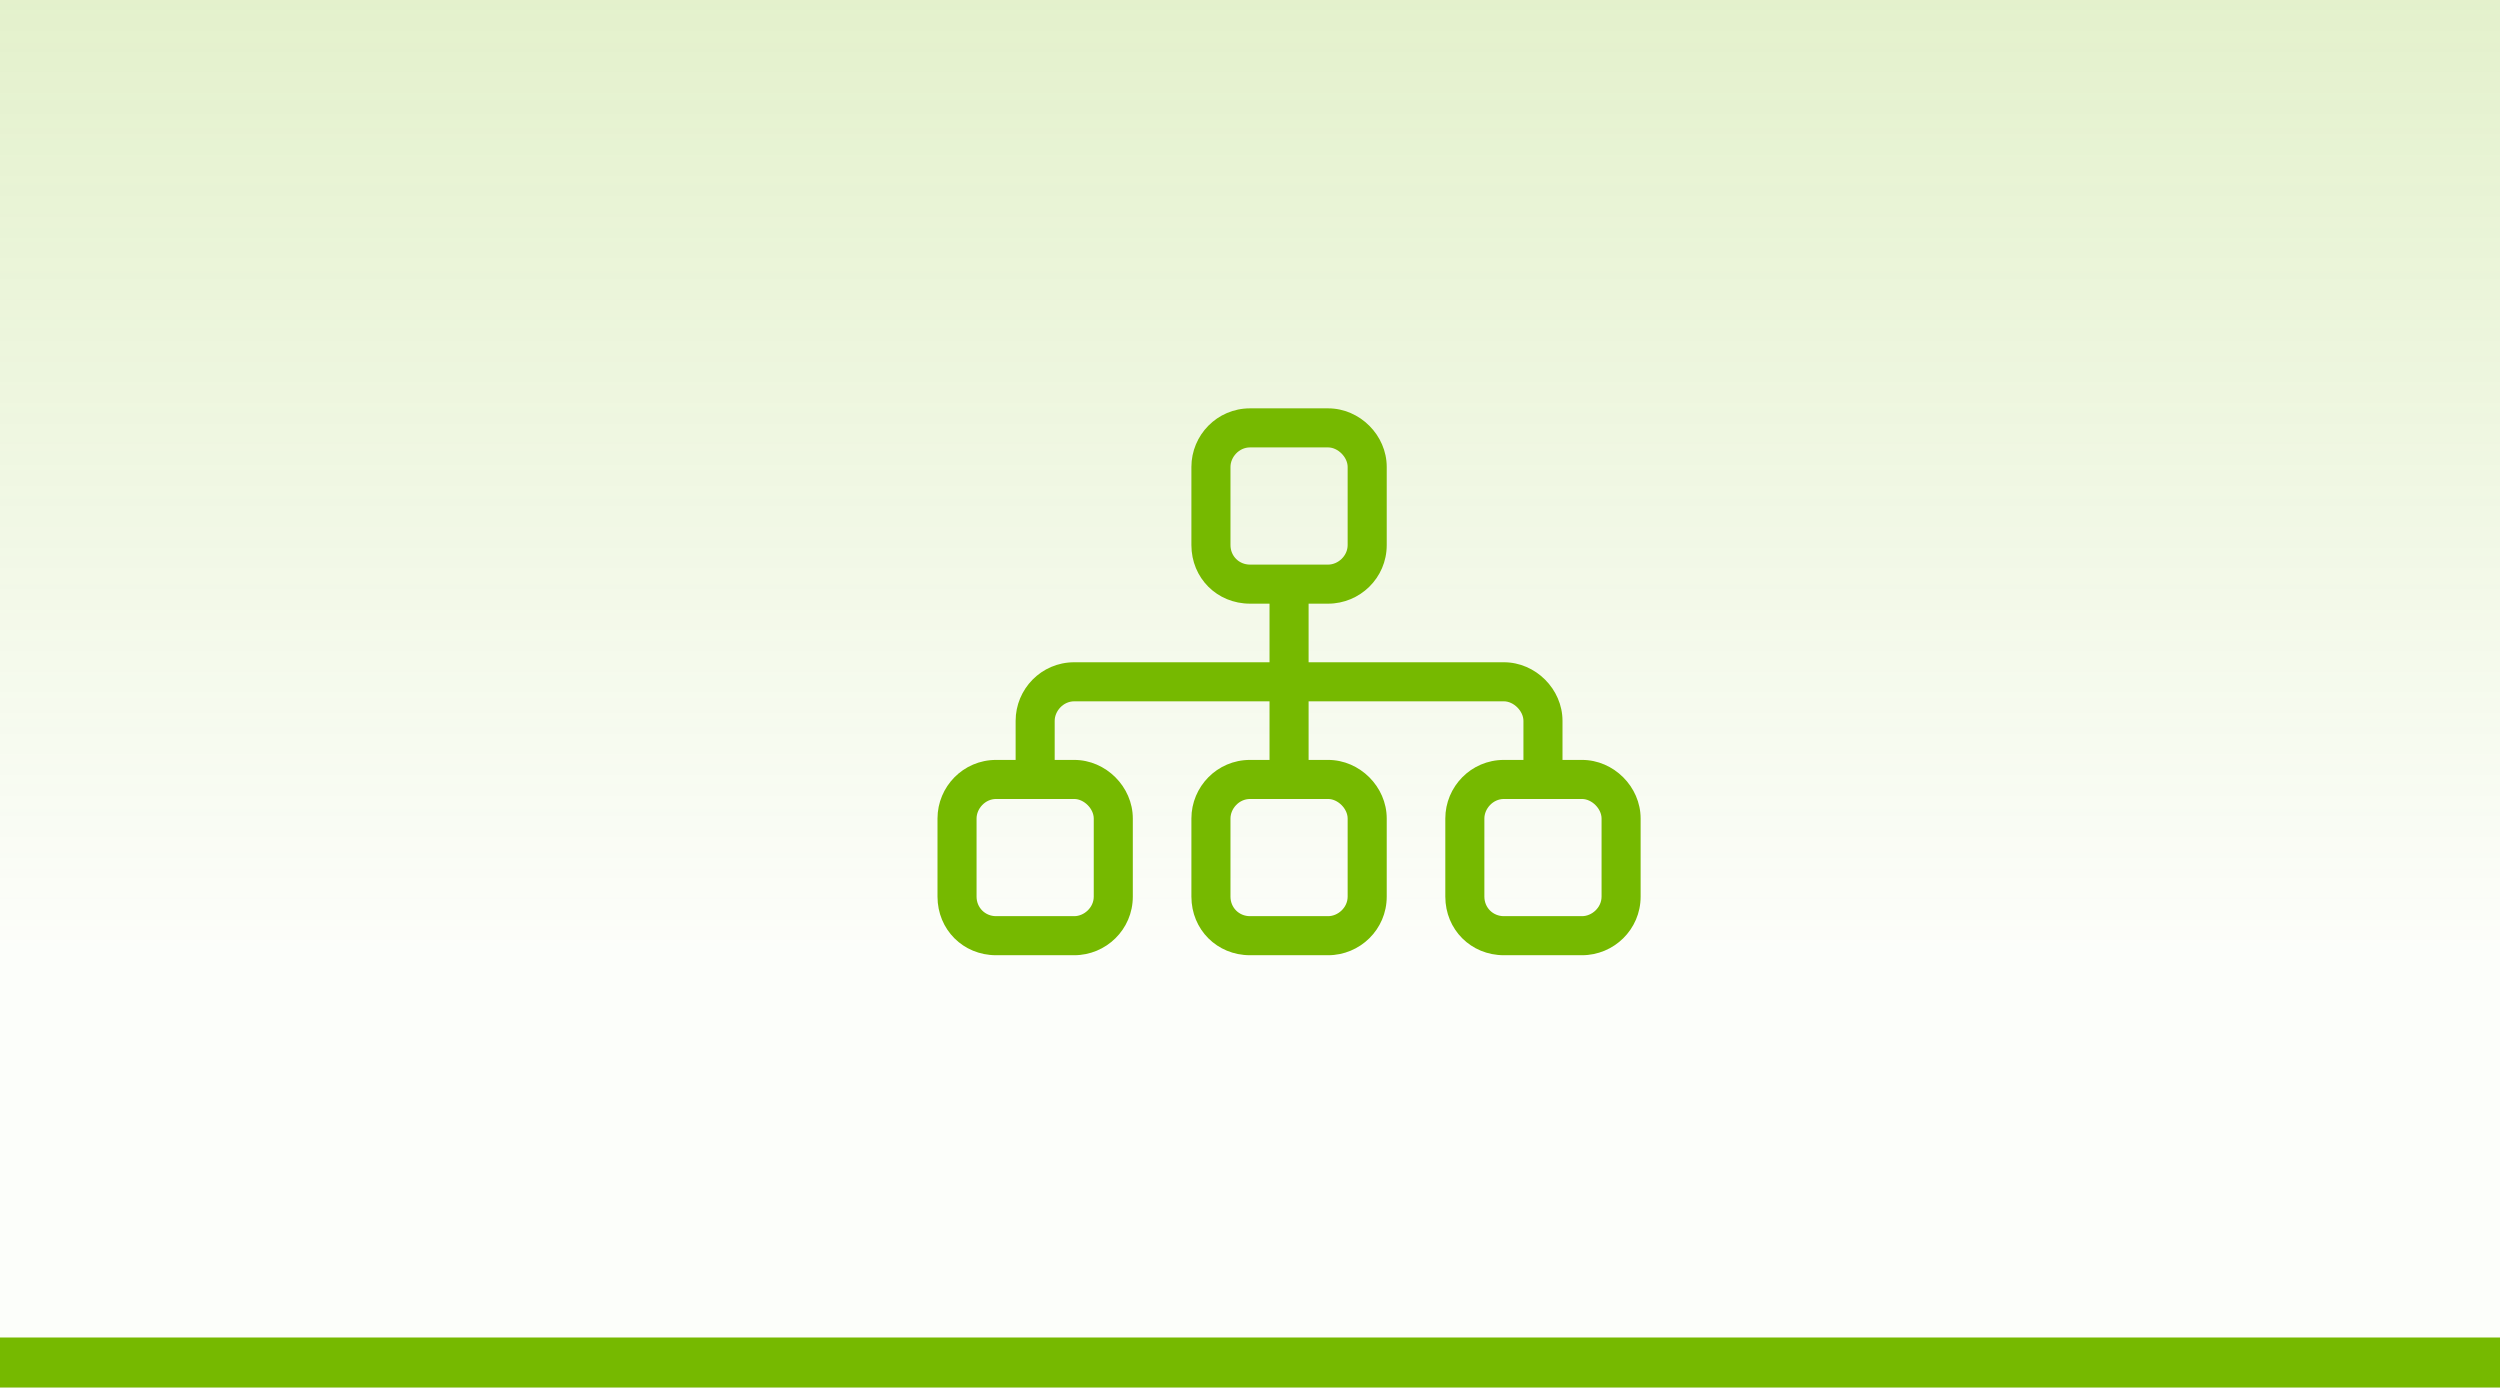
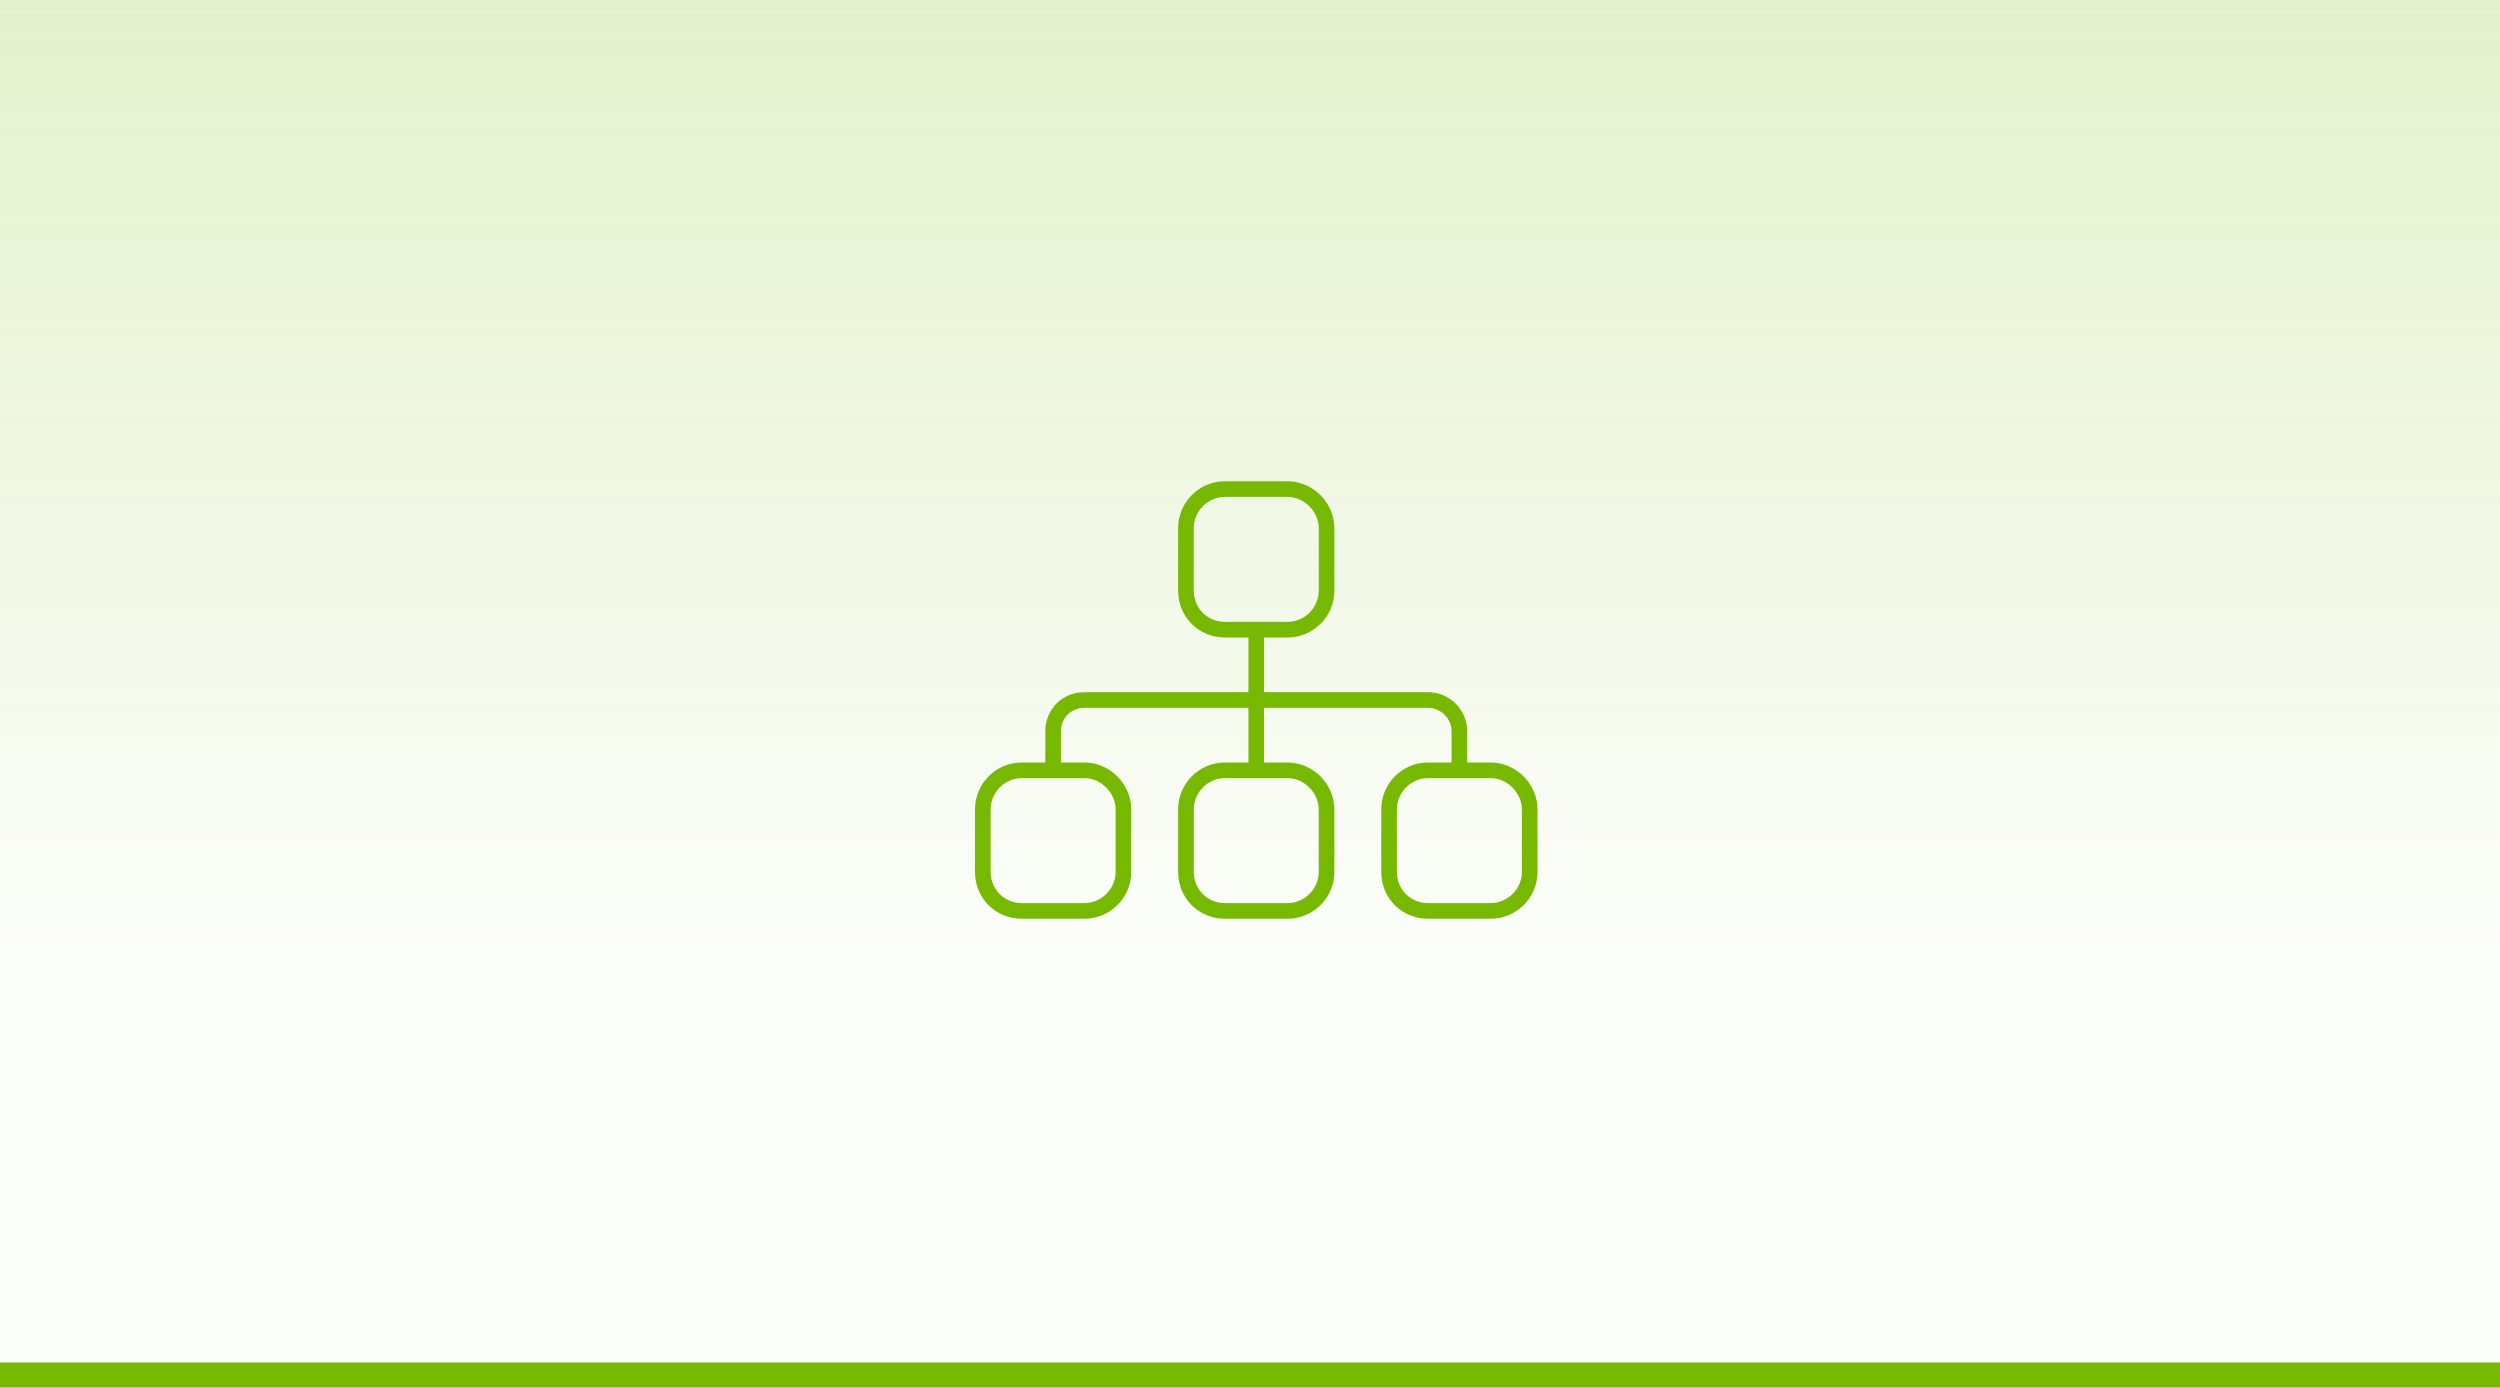
<svg xmlns="http://www.w3.org/2000/svg" width="200" height="111" viewBox="0 0 200 111" fill="none">
  <rect width="200" height="110" fill="white" />
  <rect width="200" height="110" fill="url(#paint0_linear_28_12)" />
-   <path d="M106.25 35.793H100C99.121 35.793 98.438 36.574 98.438 37.356V43.606C98.438 44.484 99.121 45.168 100 45.168H101.562H104.688H106.25C107.031 45.168 107.812 44.484 107.812 43.606V37.356C107.812 36.574 107.031 35.793 106.25 35.793ZM100 48.293C97.363 48.293 95.312 46.242 95.312 43.606V37.356C95.312 34.816 97.363 32.668 100 32.668H106.25C108.789 32.668 110.938 34.816 110.938 37.356V43.606C110.938 46.242 108.789 48.293 106.25 48.293H104.688V52.981H120.312C122.852 52.981 125 55.129 125 57.668V60.793H126.562C129.102 60.793 131.25 62.941 131.25 65.481V71.731C131.25 74.367 129.102 76.418 126.562 76.418H120.312C117.676 76.418 115.625 74.367 115.625 71.731V65.481C115.625 62.941 117.676 60.793 120.312 60.793H121.875V57.668C121.875 56.887 121.094 56.106 120.312 56.106H104.688V60.793H106.25C108.789 60.793 110.938 62.941 110.938 65.481V71.731C110.938 74.367 108.789 76.418 106.25 76.418H100C97.363 76.418 95.312 74.367 95.312 71.731V65.481C95.312 62.941 97.363 60.793 100 60.793H101.562V56.106H85.938C85.059 56.106 84.375 56.887 84.375 57.668V60.793H85.938C88.477 60.793 90.625 62.941 90.625 65.481V71.731C90.625 74.367 88.477 76.418 85.938 76.418H79.688C77.051 76.418 75 74.367 75 71.731V65.481C75 62.941 77.051 60.793 79.688 60.793H81.25V57.668C81.25 55.129 83.301 52.981 85.938 52.981H101.562V48.293H100ZM79.688 63.918C78.809 63.918 78.125 64.699 78.125 65.481V71.731C78.125 72.609 78.809 73.293 79.688 73.293H85.938C86.719 73.293 87.5 72.609 87.5 71.731V65.481C87.5 64.699 86.719 63.918 85.938 63.918H79.688ZM100 63.918C99.121 63.918 98.438 64.699 98.438 65.481V71.731C98.438 72.609 99.121 73.293 100 73.293H106.25C107.031 73.293 107.812 72.609 107.812 71.731V65.481C107.812 64.699 107.031 63.918 106.25 63.918H100ZM120.312 63.918C119.434 63.918 118.75 64.699 118.75 65.481V71.731C118.75 72.609 119.434 73.293 120.312 73.293H126.562C127.344 73.293 128.125 72.609 128.125 71.731V65.481C128.125 64.699 127.344 63.918 126.562 63.918H120.312Z" fill="#76B900" />
-   <rect y="107" width="200" height="4" fill="#76B900" />
+   <path d="M103 39.75H98C96.594 39.75 95.5 40.922 95.5 42.25V47.25C95.5 48.656 96.594 49.75 98 49.75H103C104.328 49.75 105.5 48.656 105.5 47.25V42.25C105.5 40.922 104.328 39.75 103 39.75ZM98 38.5H103C105.031 38.5 106.75 40.219 106.75 42.25V47.25C106.75 49.359 105.031 51 103 51H101.125V55.375H114.25C115.969 55.375 117.375 56.781 117.375 58.5V61H119.25C121.281 61 123 62.719 123 64.75V69.75C123 71.859 121.281 73.5 119.25 73.5H114.25C112.141 73.5 110.5 71.859 110.5 69.75V64.75C110.5 62.719 112.141 61 114.25 61H116.125V58.5C116.125 57.484 115.266 56.625 114.25 56.625H101.125V61H103C105.031 61 106.75 62.719 106.75 64.75V69.75C106.75 71.859 105.031 73.5 103 73.5H98C95.891 73.5 94.25 71.859 94.25 69.75V64.75C94.25 62.719 95.891 61 98 61H99.875V56.625H86.75C85.656 56.625 84.875 57.484 84.875 58.5V61H86.75C88.781 61 90.5 62.719 90.5 64.75V69.75C90.5 71.859 88.781 73.5 86.75 73.5H81.75C79.641 73.5 78 71.859 78 69.75V64.75C78 62.719 79.641 61 81.75 61H83.625V58.5C83.625 56.781 84.953 55.375 86.75 55.375H99.875V51H98C95.891 51 94.25 49.359 94.25 47.25V42.25C94.25 40.219 95.891 38.5 98 38.5ZM81.75 62.25C80.344 62.25 79.25 63.422 79.25 64.75V69.75C79.25 71.156 80.344 72.25 81.75 72.25H86.75C88.078 72.25 89.25 71.156 89.25 69.75V64.75C89.25 63.422 88.078 62.25 86.75 62.25H81.75ZM98 62.25C96.594 62.25 95.5 63.422 95.5 64.75V69.75C95.5 71.156 96.594 72.25 98 72.25H103C104.328 72.25 105.5 71.156 105.5 69.75V64.75C105.5 63.422 104.328 62.25 103 62.25H98ZM114.25 62.25C112.844 62.25 111.75 63.422 111.75 64.75V69.75C111.75 71.156 112.844 72.25 114.25 72.25H119.25C120.578 72.25 121.75 71.156 121.75 69.75V64.75C121.75 63.422 120.578 62.25 119.25 62.25H114.25Z" fill="#76B900" />
+   <rect y="109" width="200" height="2" fill="#76B900" />
  <defs>
    <linearGradient id="paint0_linear_28_12" x1="100" y1="0" x2="100" y2="116.769" gradientUnits="userSpaceOnUse">
      <stop stop-color="#76B900" stop-opacity="0.2" />
      <stop offset="0.65" stop-color="#76B900" stop-opacity="0.02" />
    </linearGradient>
  </defs>
</svg>
